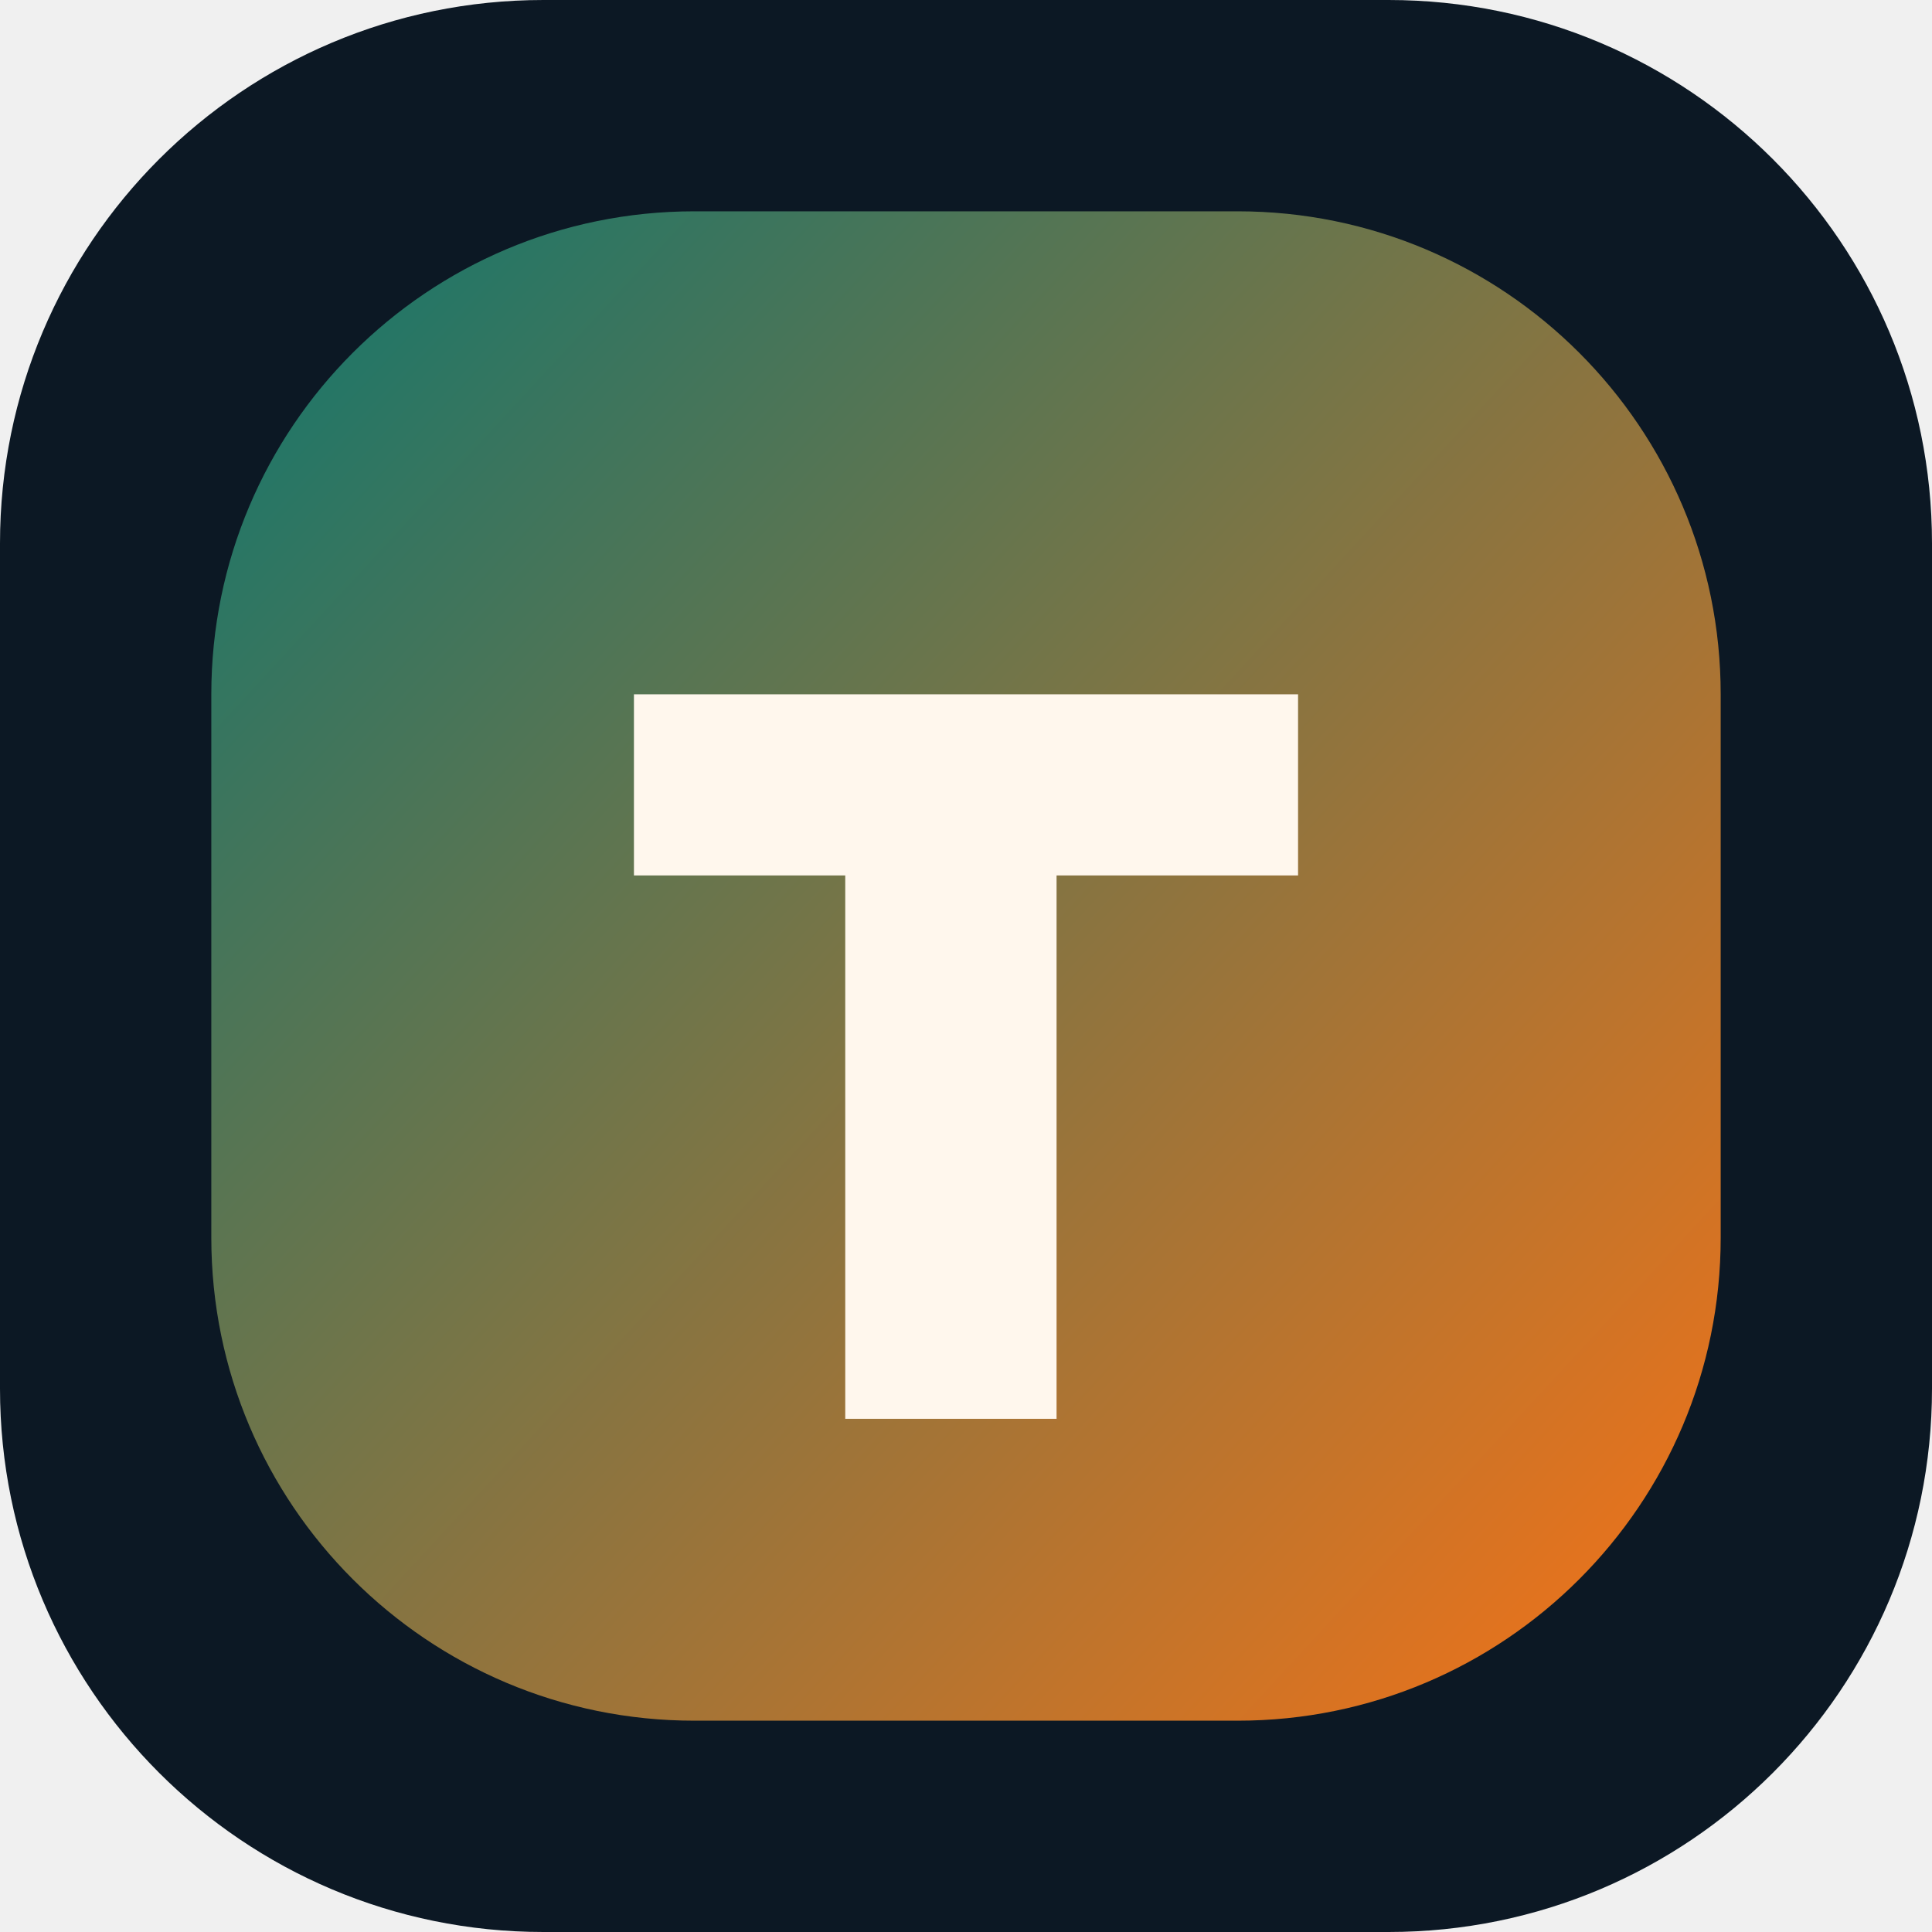
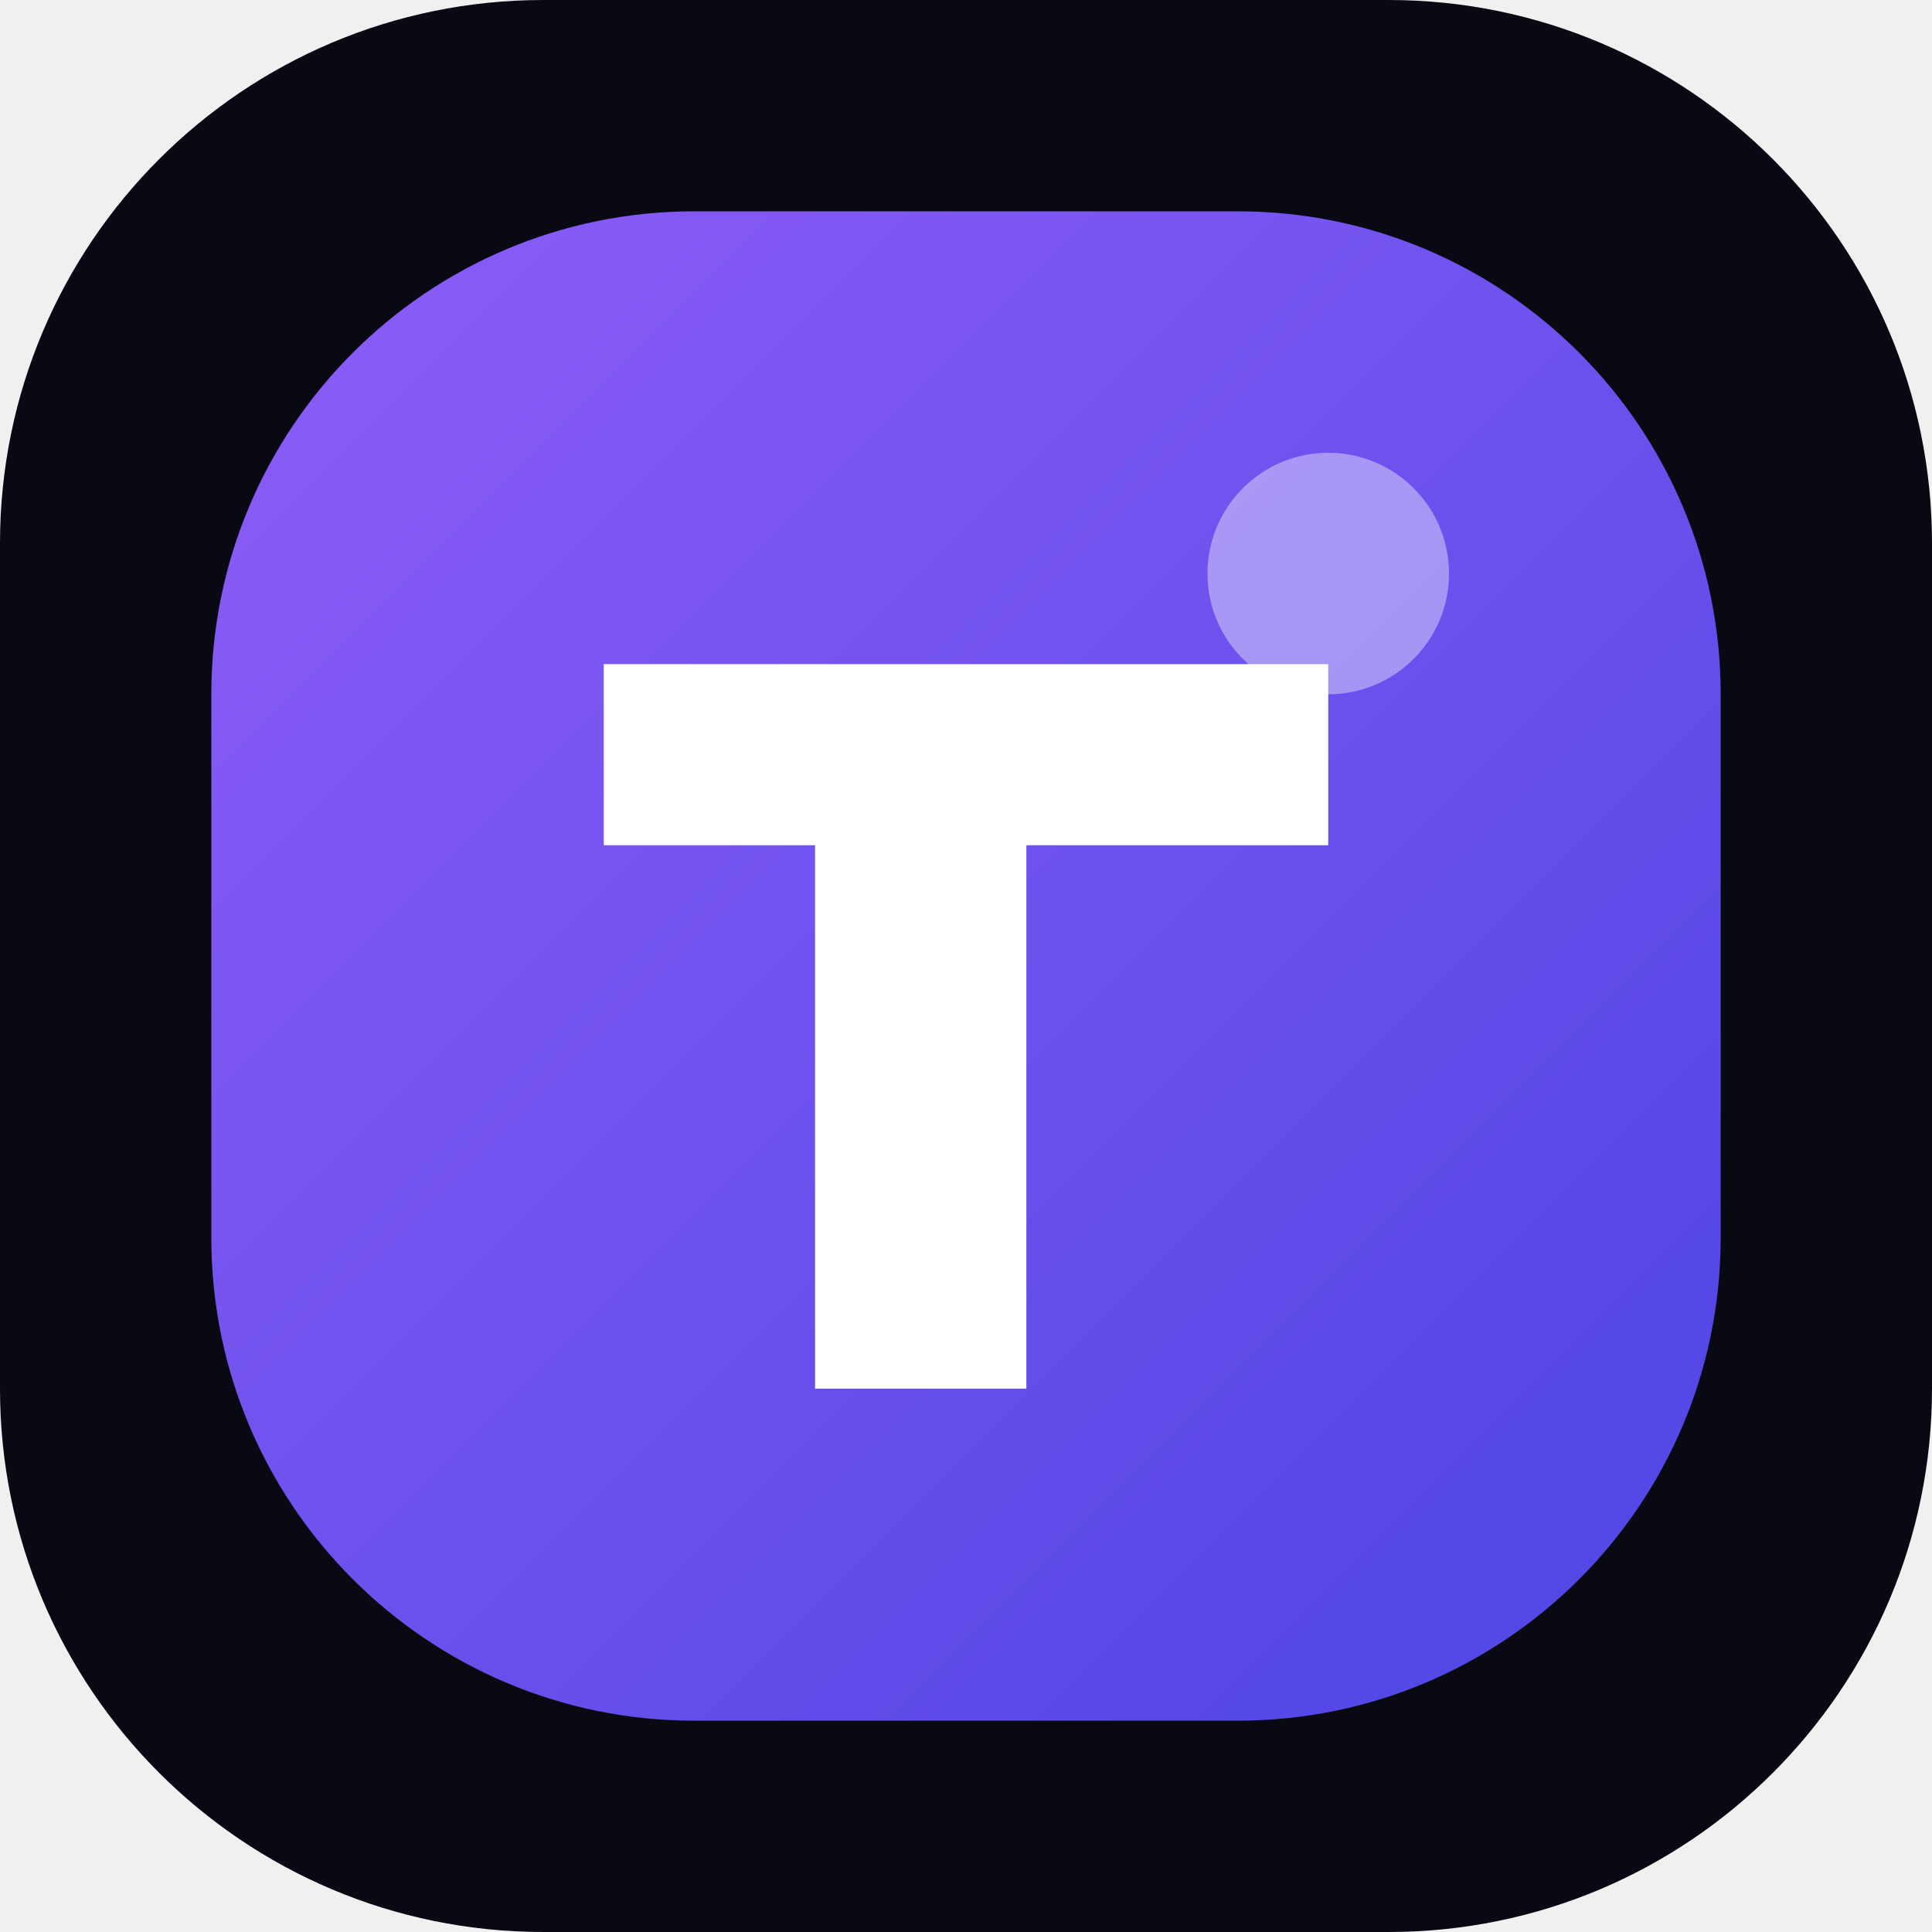
<svg xmlns="http://www.w3.org/2000/svg" viewBox="0 0 64 64">
+   <rect width="64" height="64" rx="18" fill="#080913" />
+   <rect x="7" y="7" width="50" height="50" rx="16" fill="url(#g)" />
+   <path d="M20 22h24v6H34v18h-7V28h-7z" fill="#ffffff" />
+   <circle cx="44" cy="19" r="4" fill="#ffffff" fill-opacity="0.4" />
  <defs>
-     <linearGradient id="toolslifyGradient" x1="6" x2="58" y1="8" y2="56" gradientUnits="userSpaceOnUse">
-       <stop stop-color="#0f766e" />
-       <stop offset="1" stop-color="#f97316" />
+     <linearGradient id="g" x1="9" y1="9" x2="55" y2="55" gradientUnits="userSpaceOnUse">
+       <stop stop-color="#8b5cf6" />
+       <stop offset="1" stop-color="#4f46e5" />
    </linearGradient>
  </defs>
-   <rect width="64" height="64" rx="18" fill="#0c1824" />
-   <rect x="7" y="7" width="50" height="50" rx="16" fill="url(#toolslifyGradient)" />
-   <path d="M21 23h22v6H35v18h-7V29h-7z" fill="#fff7ed" />
</svg>
